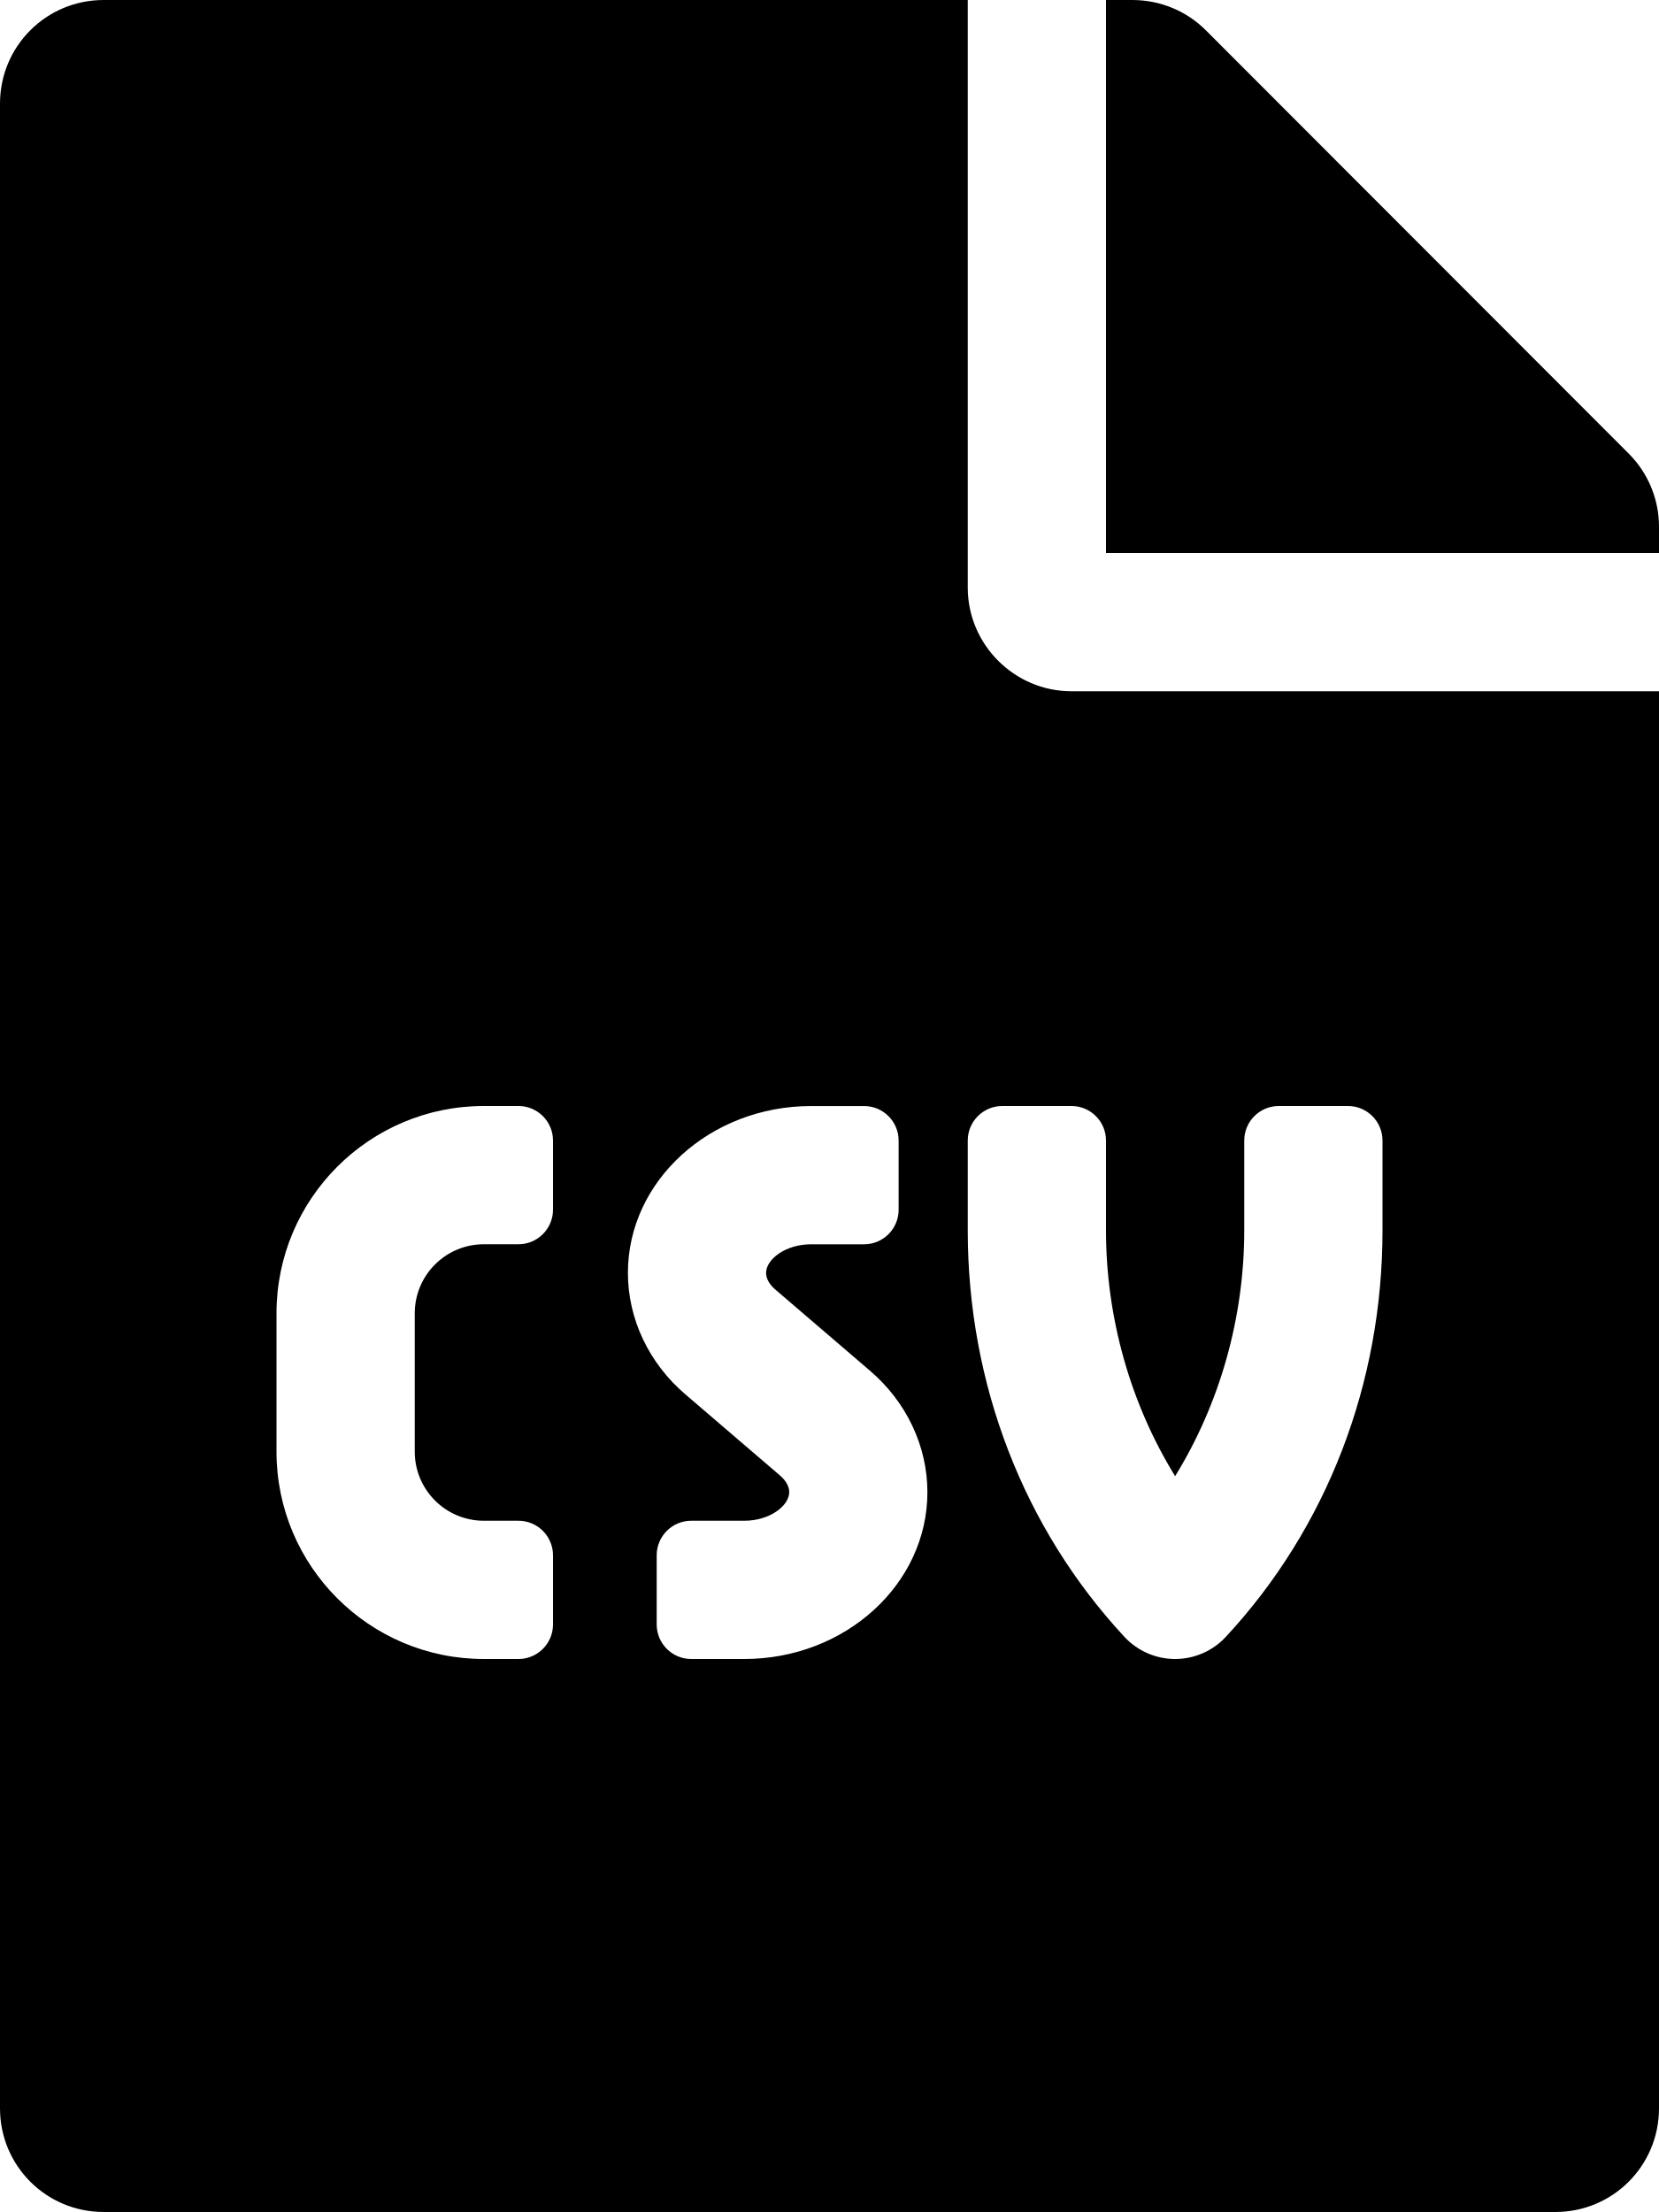
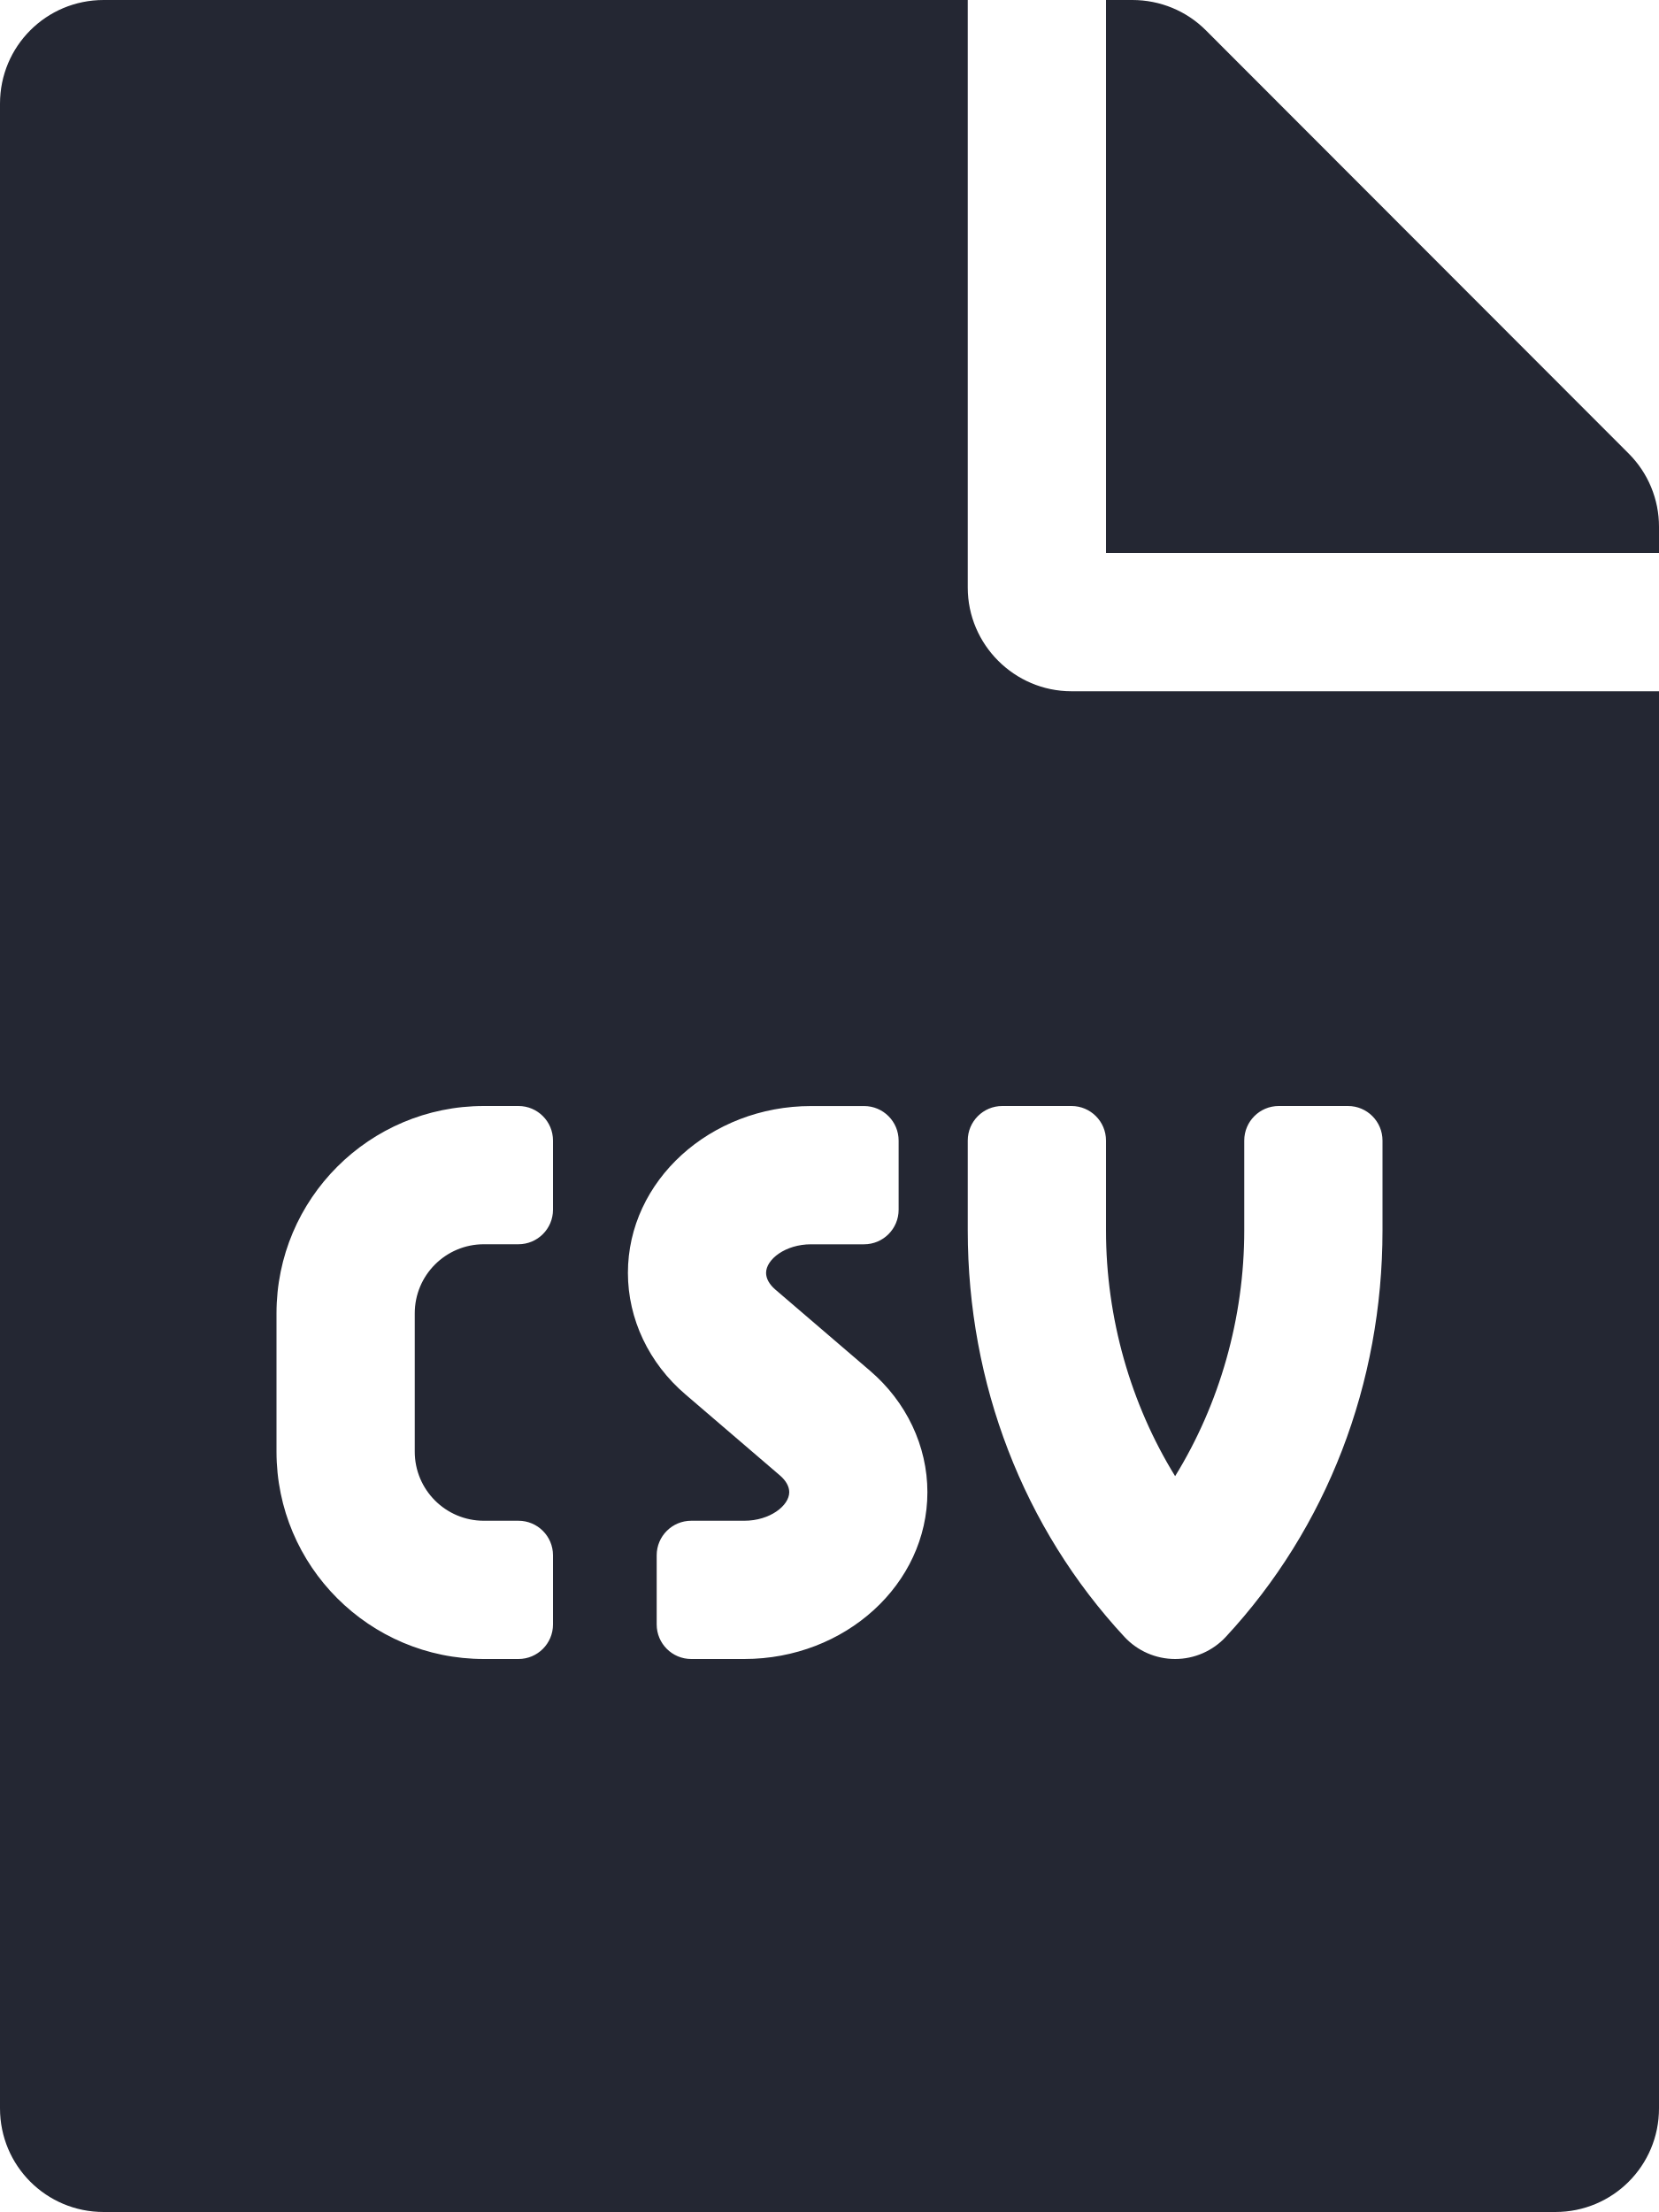
- <svg xmlns="http://www.w3.org/2000/svg" aria-hidden="true" focusable="false" data-prefix="fas" data-icon="file-csv" class="svg-inline--fa fa-file-csv fa-w-12" role="img" viewBox="0 0 384 512">
-   <path fill="currentColor" d="M224 136V0H24C10.7 0 0 10.7 0 24v464c0 13.3 10.7 24 24 24h336c13.3 0 24-10.7 24-24V160H248c-13.2 0-24-10.8-24-24zm-96 144c0 4.42-3.58 8-8 8h-8c-8.84 0-16 7.16-16 16v32c0 8.84 7.16 16 16 16h8c4.42 0 8 3.58 8 8v16c0 4.42-3.58 8-8 8h-8c-26.51 0-48-21.49-48-48v-32c0-26.51 21.49-48 48-48h8c4.42 0 8 3.58 8 8v16zm44.27 104H160c-4.42 0-8-3.58-8-8v-16c0-4.42 3.58-8 8-8h12.27c5.95 0 10.41-3.5 10.41-6.62 0-1.3-.75-2.66-2.12-3.84l-21.89-18.77c-8.47-7.22-13.33-17.48-13.33-28.14 0-21.3 19.02-38.62 42.41-38.62H200c4.42 0 8 3.58 8 8v16c0 4.42-3.58 8-8 8h-12.27c-5.95 0-10.41 3.5-10.41 6.62 0 1.3.75 2.66 2.12 3.84l21.89 18.77c8.47 7.22 13.33 17.48 13.33 28.14.01 21.29-19 38.62-42.39 38.62zM256 264v20.8c0 20.27 5.7 40.17 16 56.88 10.3-16.7 16-36.61 16-56.88V264c0-4.42 3.58-8 8-8h16c4.42 0 8 3.58 8 8v20.8c0 35.48-12.88 68.89-36.28 94.09-3.02 3.25-7.27 5.11-11.72 5.11s-8.7-1.86-11.72-5.11c-23.4-25.2-36.28-58.61-36.28-94.09V264c0-4.42 3.58-8 8-8h16c4.42 0 8 3.58 8 8zm121-159L279.1 7c-4.5-4.5-10.6-7-17-7H256v128h128v-6.1c0-6.3-2.5-12.4-7-16.9z" />
+ <svg xmlns="http://www.w3.org/2000/svg" aria-hidden="true" focusable="false" data-prefix="fas" data-icon="file-csv" role="img" viewBox="0 0 384 512">
+   <path fill="#242733" d="M224 136V0H24C10.7 0 0 10.7 0 24v464c0 13.3 10.7 24 24 24h336c13.3 0 24-10.7 24-24V160H248c-13.2 0-24-10.8-24-24zm-96 144c0 4.42-3.58 8-8 8h-8c-8.84 0-16 7.16-16 16v32c0 8.84 7.16 16 16 16h8c4.42 0 8 3.58 8 8v16c0 4.42-3.58 8-8 8h-8c-26.51 0-48-21.49-48-48v-32c0-26.51 21.49-48 48-48h8c4.42 0 8 3.58 8 8v16zm44.27 104H160c-4.42 0-8-3.58-8-8v-16c0-4.42 3.58-8 8-8h12.27c5.95 0 10.41-3.5 10.41-6.62 0-1.3-.75-2.66-2.12-3.84l-21.89-18.77c-8.47-7.22-13.33-17.48-13.33-28.14 0-21.3 19.02-38.62 42.41-38.62H200c4.42 0 8 3.58 8 8v16c0 4.42-3.58 8-8 8h-12.27c-5.95 0-10.41 3.5-10.41 6.62 0 1.3.75 2.66 2.12 3.84l21.89 18.77c8.47 7.22 13.33 17.48 13.33 28.14.01 21.29-19 38.62-42.39 38.62zM256 264v20.8c0 20.27 5.7 40.17 16 56.88 10.3-16.7 16-36.61 16-56.88V264c0-4.42 3.58-8 8-8h16c4.42 0 8 3.58 8 8v20.8c0 35.48-12.88 68.89-36.28 94.09-3.02 3.25-7.27 5.11-11.72 5.11s-8.7-1.86-11.72-5.11c-23.4-25.2-36.28-58.61-36.28-94.09V264c0-4.42 3.58-8 8-8h16c4.42 0 8 3.58 8 8zm121-159L279.1 7c-4.5-4.5-10.6-7-17-7H256v128h128v-6.1c0-6.3-2.5-12.4-7-16.9z" />
</svg>
